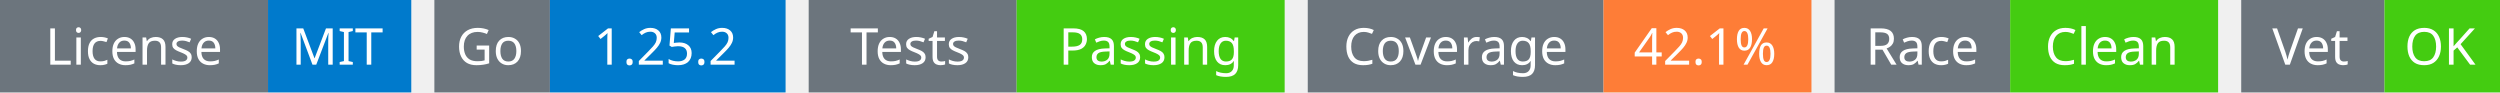
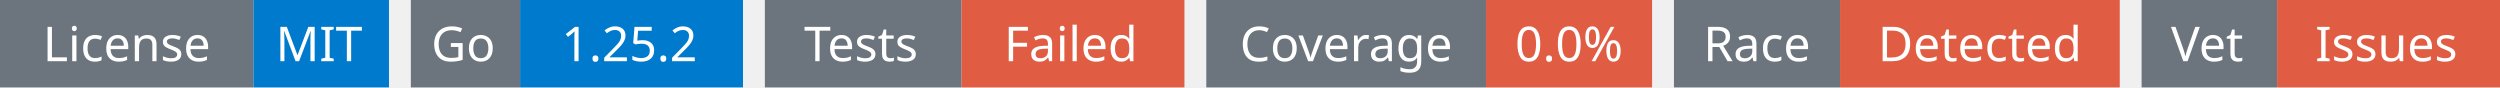
- <svg xmlns="http://www.w3.org/2000/svg" width="541" height="20" viewBox="0 0 541 20">
+ <svg xmlns="http://www.w3.org/2000/svg" width="572" height="20" viewBox="0 0 572 20">
  <g transform="translate(0, 0)">
    <rect x="0" y="0" width="58" height="20" fill="#6c757d" />
    <rect x="58" y="0" width="31" height="20" fill="#007acc" />
    <text x="29" y="14" text-anchor="middle" font-family="sans-serif" font-size="11" fill="white">License</text>
    <text x="73" y="14" text-anchor="middle" font-family="sans-serif" font-size="11" fill="white">MIT</text>
  </g>
  <g transform="translate(94, 0)">
    <rect x="0" y="0" width="25" height="20" fill="#6c757d" />
    <rect x="25" y="0" width="51" height="20" fill="#007acc" />
    <text x="12" y="14" text-anchor="middle" font-family="sans-serif" font-size="11" fill="white">Go</text>
    <text x="50" y="14" text-anchor="middle" font-family="sans-serif" font-size="11" fill="white">1.25.2</text>
  </g>
  <g transform="translate(175, 0)">
    <rect x="0" y="0" width="45" height="20" fill="#6c757d" />
-     <rect x="45" y="0" width="58" height="20" fill="#4c1" />
+     <rect x="45" y="0" width="51" height="20" fill="#e05d44" />
    <text x="22" y="14" text-anchor="middle" font-family="sans-serif" font-size="11" fill="white">Tests</text>
-     <text x="74" y="14" text-anchor="middle" font-family="sans-serif" font-size="11" fill="white">Passing</text>
+     <text x="70" y="14" text-anchor="middle" font-family="sans-serif" font-size="11" fill="white">Failed</text>
  </g>
-   <g transform="translate(283, 0)">
+   <g transform="translate(276, 0)">
    <rect x="0" y="0" width="64" height="20" fill="#6c757d" />
-     <rect x="64" y="0" width="45" height="20" fill="#fe7d37" />
+     <rect x="64" y="0" width="38" height="20" fill="#e05d44" />
    <text x="32" y="14" text-anchor="middle" font-family="sans-serif" font-size="11" fill="white">Coverage</text>
-     <text x="86" y="14" text-anchor="middle" font-family="sans-serif" font-size="11" fill="white">42.1%</text>
+     <text x="83" y="14" text-anchor="middle" font-family="sans-serif" font-size="11" fill="white">0.0%</text>
  </g>
-   <g transform="translate(397, 0)">
+   <g transform="translate(383, 0)">
    <rect x="0" y="0" width="38" height="20" fill="#6c757d" />
-     <rect x="38" y="0" width="45" height="20" fill="#4c1" />
+     <rect x="38" y="0" width="64" height="20" fill="#e05d44" />
    <text x="19" y="14" text-anchor="middle" font-family="sans-serif" font-size="11" fill="white">Race</text>
-     <text x="60" y="14" text-anchor="middle" font-family="sans-serif" font-size="11" fill="white">Clean</text>
+     <text x="70" y="14" text-anchor="middle" font-family="sans-serif" font-size="11" fill="white">Detected</text>
  </g>
-   <g transform="translate(485, 0)">
+   <g transform="translate(490, 0)">
    <rect x="0" y="0" width="31" height="20" fill="#6c757d" />
-     <rect x="31" y="0" width="25" height="20" fill="#4c1" />
+     <rect x="31" y="0" width="51" height="20" fill="#e05d44" />
    <text x="15" y="14" text-anchor="middle" font-family="sans-serif" font-size="11" fill="white">Vet</text>
-     <text x="43" y="14" text-anchor="middle" font-family="sans-serif" font-size="11" fill="white">OK</text>
+     <text x="56" y="14" text-anchor="middle" font-family="sans-serif" font-size="11" fill="white">Issues</text>
  </g>
</svg>
